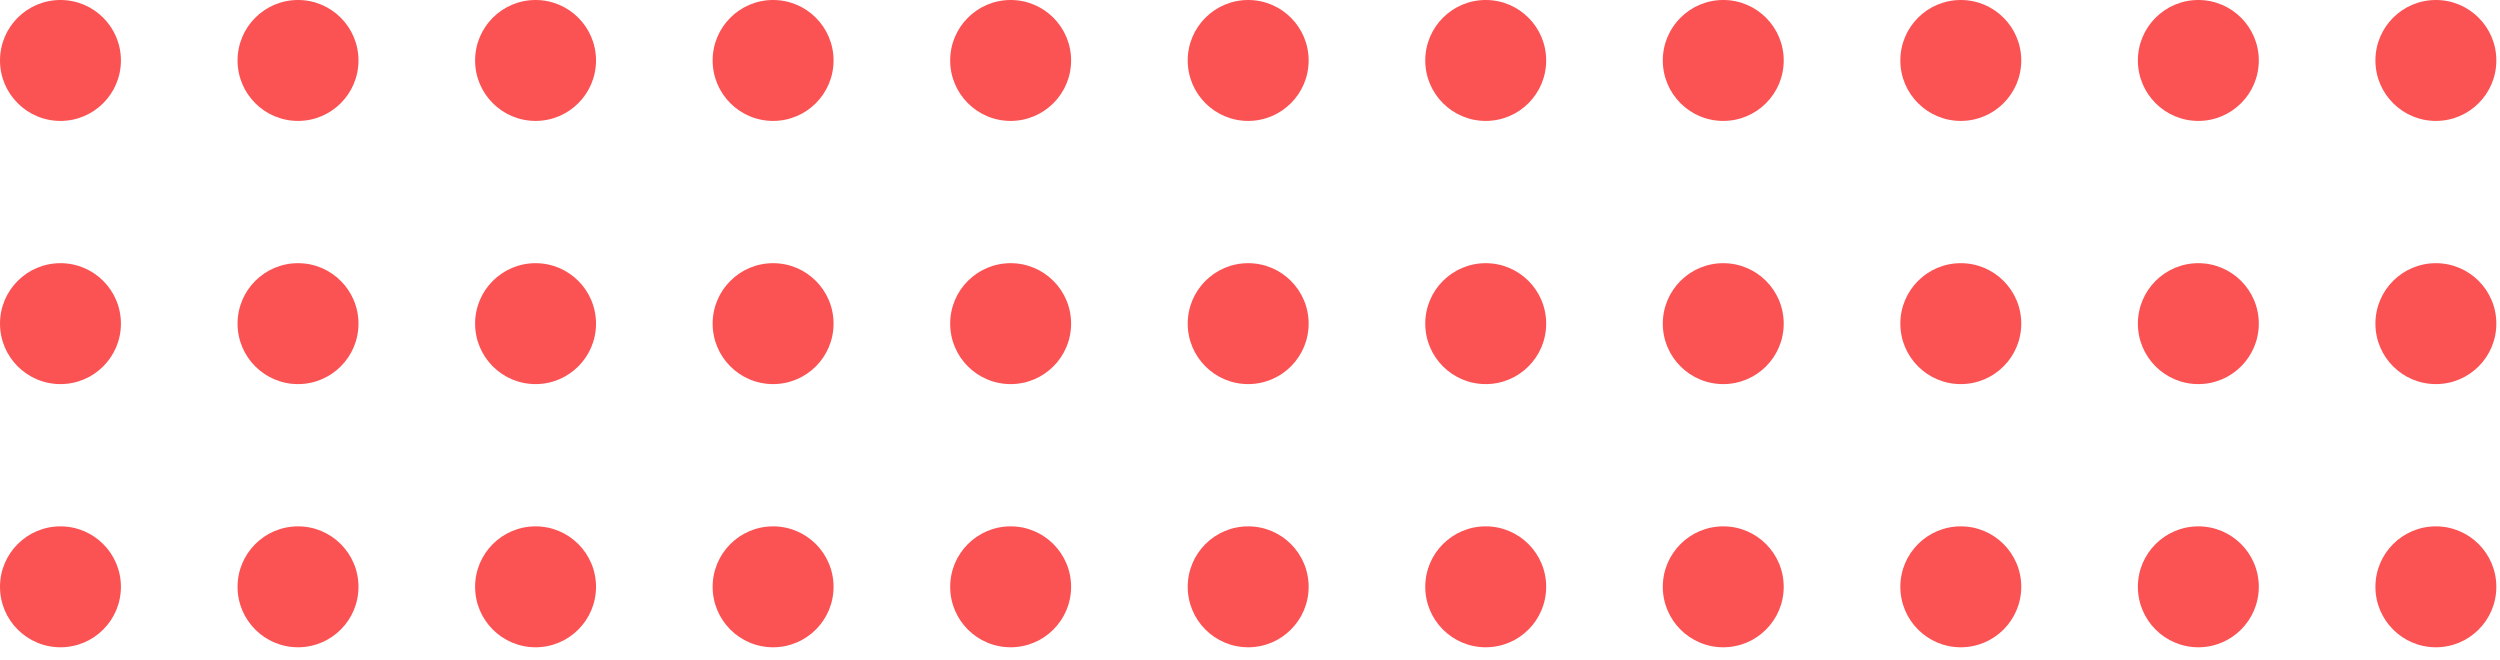
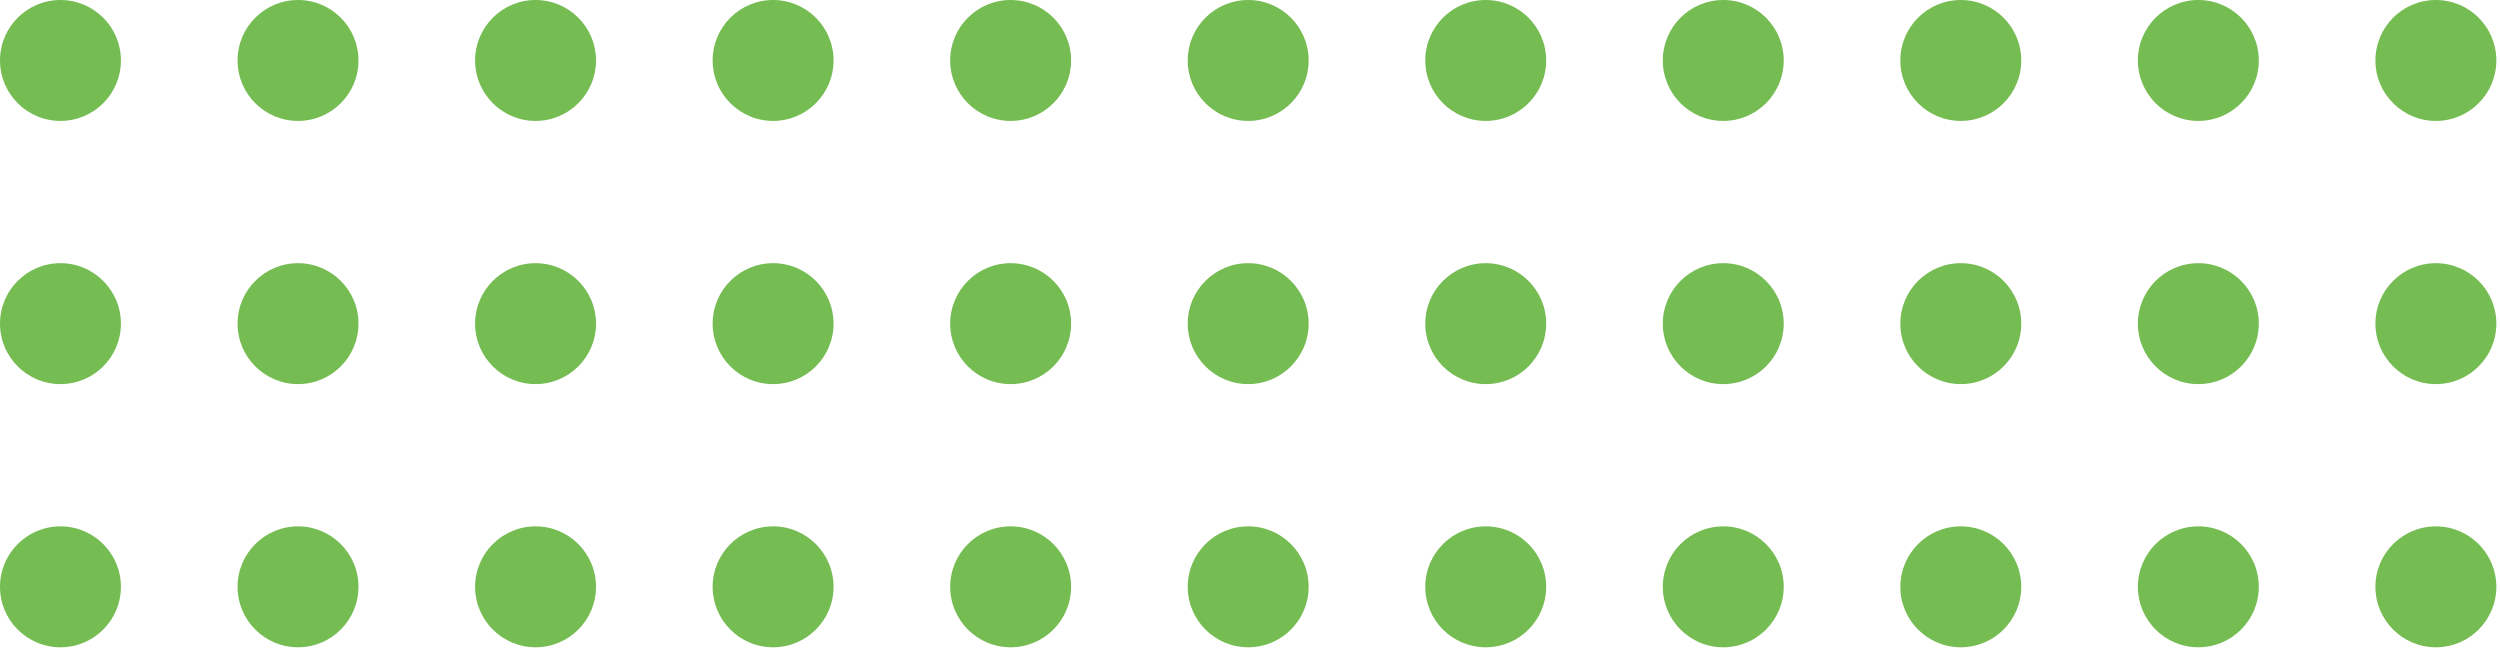
<svg xmlns="http://www.w3.org/2000/svg" width="125" height="33" viewBox="0 0 125 33" fill="none">
-   <path d="M6.046 3.023C6.046 4.692 4.693 6.046 3.023 6.046C1.353 6.046 0 4.692 0 3.023C0 1.353 1.353 0 3.023 0C4.693 0 6.046 1.354 6.046 3.023Z" fill="#FB5253" />
-   <path d="M17.924 3.023C17.924 4.692 16.57 6.046 14.901 6.046C13.231 6.046 11.878 4.692 11.878 3.023C11.878 1.353 13.232 0 14.901 0C16.57 0 17.924 1.354 17.924 3.023Z" fill="#FB5253" />
-   <path d="M29.801 3.023C29.801 4.692 28.447 6.046 26.778 6.046C25.108 6.046 23.755 4.692 23.755 3.023C23.755 1.353 25.109 0 26.778 0C28.447 0 29.801 1.354 29.801 3.023Z" fill="#FB5253" />
-   <path d="M41.678 3.023C41.678 4.692 40.324 6.046 38.655 6.046C36.985 6.046 35.632 4.692 35.632 3.023C35.632 1.353 36.986 0 38.655 0C40.324 0 41.678 1.354 41.678 3.023Z" fill="#FB5253" />
-   <path d="M53.555 3.023C53.555 4.692 52.201 6.046 50.532 6.046C48.862 6.046 47.509 4.692 47.509 3.023C47.509 1.353 48.863 0 50.532 0C52.201 0 53.555 1.354 53.555 3.023Z" fill="#FB5253" />
-   <path d="M65.432 3.023C65.432 4.692 64.078 6.046 62.409 6.046C60.739 6.046 59.386 4.692 59.386 3.023C59.386 1.353 60.74 0 62.409 0C64.078 0 65.432 1.354 65.432 3.023Z" fill="#FB5253" />
-   <path d="M77.309 3.023C77.309 4.692 75.955 6.046 74.286 6.046C72.616 6.046 71.263 4.692 71.263 3.023C71.263 1.353 72.617 0 74.286 0C75.955 0 77.309 1.354 77.309 3.023Z" fill="#FB5253" />
-   <path d="M89.186 3.023C89.186 4.692 87.832 6.046 86.163 6.046C84.493 6.046 83.14 4.692 83.14 3.023C83.14 1.353 84.494 0 86.163 0C87.832 0 89.186 1.354 89.186 3.023Z" fill="#FB5253" />
-   <path d="M101.063 3.023C101.063 4.692 99.709 6.046 98.04 6.046C96.371 6.046 95.017 4.692 95.017 3.023C95.017 1.353 96.371 0 98.04 0C99.709 0 101.063 1.354 101.063 3.023Z" fill="#FB5253" />
-   <path d="M112.94 3.023C112.94 4.692 111.586 6.046 109.917 6.046C108.247 6.046 106.894 4.692 106.894 3.023C106.894 1.353 108.248 0 109.917 0C111.586 0 112.94 1.354 112.94 3.023Z" fill="#FB5253" />
-   <path d="M124.817 3.023C124.817 4.692 123.464 6.046 121.794 6.046C120.124 6.046 118.771 4.692 118.771 3.023C118.771 1.353 120.124 0 121.794 0C123.464 0 124.817 1.354 124.817 3.023Z" fill="#FB5253" />
-   <path d="M6.046 16.182C6.046 17.852 4.693 19.205 3.023 19.205C1.353 19.205 0 17.851 0 16.182C0 14.512 1.353 13.159 3.023 13.159C4.693 13.159 6.046 14.512 6.046 16.182Z" fill="#FB5253" />
-   <path d="M17.924 16.182C17.924 17.852 16.57 19.205 14.901 19.205C13.231 19.205 11.878 17.851 11.878 16.182C11.878 14.512 13.232 13.159 14.901 13.159C16.57 13.159 17.924 14.512 17.924 16.182Z" fill="#FB5253" />
-   <path d="M29.801 16.182C29.801 17.852 28.447 19.205 26.778 19.205C25.108 19.205 23.755 17.851 23.755 16.182C23.755 14.512 25.109 13.159 26.778 13.159C28.447 13.159 29.801 14.512 29.801 16.182Z" fill="#FB5253" />
-   <path d="M41.678 16.182C41.678 17.852 40.324 19.205 38.655 19.205C36.985 19.205 35.632 17.851 35.632 16.182C35.632 14.512 36.986 13.159 38.655 13.159C40.324 13.159 41.678 14.512 41.678 16.182Z" fill="#FB5253" />
-   <path d="M53.555 16.182C53.555 17.852 52.201 19.205 50.532 19.205C48.862 19.205 47.509 17.851 47.509 16.182C47.509 14.512 48.863 13.159 50.532 13.159C52.201 13.159 53.555 14.512 53.555 16.182Z" fill="#FB5253" />
-   <path d="M65.432 16.182C65.432 17.852 64.078 19.205 62.409 19.205C60.739 19.205 59.386 17.851 59.386 16.182C59.386 14.512 60.74 13.159 62.409 13.159C64.078 13.159 65.432 14.512 65.432 16.182Z" fill="#FB5253" />
-   <path d="M77.309 16.182C77.309 17.852 75.955 19.205 74.286 19.205C72.616 19.205 71.263 17.851 71.263 16.182C71.263 14.512 72.617 13.159 74.286 13.159C75.955 13.159 77.309 14.512 77.309 16.182Z" fill="#FB5253" />
-   <path d="M89.186 16.182C89.186 17.852 87.832 19.205 86.163 19.205C84.493 19.205 83.14 17.851 83.14 16.182C83.14 14.512 84.494 13.159 86.163 13.159C87.832 13.159 89.186 14.512 89.186 16.182Z" fill="#FB5253" />
-   <path d="M101.063 16.182C101.063 17.852 99.709 19.205 98.04 19.205C96.371 19.205 95.017 17.851 95.017 16.182C95.017 14.512 96.371 13.159 98.04 13.159C99.709 13.159 101.063 14.512 101.063 16.182Z" fill="#FB5253" />
-   <path d="M112.94 16.182C112.94 17.852 111.586 19.205 109.917 19.205C108.247 19.205 106.894 17.851 106.894 16.182C106.894 14.512 108.248 13.159 109.917 13.159C111.586 13.159 112.94 14.512 112.94 16.182Z" fill="#FB5253" />
-   <path d="M124.817 16.182C124.817 17.852 123.464 19.205 121.794 19.205C120.124 19.205 118.771 17.851 118.771 16.182C118.771 14.512 120.124 13.159 121.794 13.159C123.464 13.159 124.817 14.512 124.817 16.182Z" fill="#FB5253" />
-   <path d="M6.046 29.341C6.046 31.01 4.693 32.364 3.023 32.364C1.353 32.364 0 31.01 0 29.341C0 27.671 1.353 26.318 3.023 26.318C4.693 26.318 6.046 27.671 6.046 29.341Z" fill="#FB5253" />
-   <path d="M17.924 29.341C17.924 31.01 16.57 32.364 14.901 32.364C13.231 32.364 11.878 31.01 11.878 29.341C11.878 27.671 13.232 26.318 14.901 26.318C16.57 26.317 17.924 27.671 17.924 29.341Z" fill="#FB5253" />
-   <path d="M29.801 29.341C29.801 31.01 28.447 32.364 26.778 32.364C25.108 32.364 23.755 31.01 23.755 29.341C23.755 27.671 25.109 26.318 26.778 26.318C28.447 26.317 29.801 27.671 29.801 29.341Z" fill="#FB5253" />
-   <path d="M41.678 29.341C41.678 31.01 40.324 32.364 38.655 32.364C36.985 32.364 35.632 31.01 35.632 29.341C35.632 27.671 36.986 26.318 38.655 26.318C40.324 26.317 41.678 27.671 41.678 29.341Z" fill="#FB5253" />
-   <path d="M53.555 29.341C53.555 31.01 52.201 32.364 50.532 32.364C48.862 32.364 47.509 31.01 47.509 29.341C47.509 27.671 48.863 26.318 50.532 26.318C52.201 26.317 53.555 27.671 53.555 29.341Z" fill="#FB5253" />
-   <path d="M65.432 29.341C65.432 31.01 64.078 32.364 62.409 32.364C60.739 32.364 59.386 31.01 59.386 29.341C59.386 27.671 60.74 26.318 62.409 26.318C64.078 26.317 65.432 27.671 65.432 29.341Z" fill="#FB5253" />
-   <path d="M77.309 29.341C77.309 31.01 75.955 32.364 74.286 32.364C72.616 32.364 71.263 31.01 71.263 29.341C71.263 27.671 72.617 26.318 74.286 26.318C75.955 26.317 77.309 27.671 77.309 29.341Z" fill="#FB5253" />
-   <path d="M89.186 29.341C89.186 31.01 87.832 32.364 86.163 32.364C84.493 32.364 83.14 31.01 83.14 29.341C83.14 27.671 84.494 26.318 86.163 26.318C87.832 26.317 89.186 27.671 89.186 29.341Z" fill="#FB5253" />
-   <path d="M101.063 29.341C101.063 31.01 99.709 32.364 98.04 32.364C96.371 32.364 95.017 31.01 95.017 29.341C95.017 27.671 96.371 26.318 98.04 26.318C99.709 26.317 101.063 27.671 101.063 29.341Z" fill="#FB5253" />
-   <path d="M112.94 29.341C112.94 31.01 111.586 32.364 109.917 32.364C108.247 32.364 106.894 31.01 106.894 29.341C106.894 27.671 108.248 26.318 109.917 26.318C111.586 26.317 112.94 27.671 112.94 29.341Z" fill="#FB5253" />
-   <path d="M124.817 29.341C124.817 31.01 123.464 32.364 121.794 32.364C120.124 32.364 118.771 31.01 118.771 29.341C118.771 27.671 120.124 26.318 121.794 26.318C123.464 26.318 124.817 27.671 124.817 29.341Z" fill="#FB5253" />
+   <path d="M6.046 3.023C6.046 4.692 4.693 6.046 3.023 6.046C1.353 6.046 0 4.692 0 3.023C0 1.353 1.353 0 3.023 0C4.693 0 6.046 1.354 6.046 3.023Z" fill="#75bc52" />
+   <path d="M17.924 3.023C17.924 4.692 16.57 6.046 14.901 6.046C13.231 6.046 11.878 4.692 11.878 3.023C11.878 1.353 13.232 0 14.901 0C16.57 0 17.924 1.354 17.924 3.023Z" fill="#75bc52" />
+   <path d="M29.801 3.023C29.801 4.692 28.447 6.046 26.778 6.046C25.108 6.046 23.755 4.692 23.755 3.023C23.755 1.353 25.109 0 26.778 0C28.447 0 29.801 1.354 29.801 3.023Z" fill="#75bc52" />
+   <path d="M41.678 3.023C41.678 4.692 40.324 6.046 38.655 6.046C36.985 6.046 35.632 4.692 35.632 3.023C35.632 1.353 36.986 0 38.655 0C40.324 0 41.678 1.354 41.678 3.023Z" fill="#75bc52" />
+   <path d="M53.555 3.023C53.555 4.692 52.201 6.046 50.532 6.046C48.862 6.046 47.509 4.692 47.509 3.023C47.509 1.353 48.863 0 50.532 0C52.201 0 53.555 1.354 53.555 3.023Z" fill="#75bc52" />
+   <path d="M65.432 3.023C65.432 4.692 64.078 6.046 62.409 6.046C60.739 6.046 59.386 4.692 59.386 3.023C59.386 1.353 60.74 0 62.409 0C64.078 0 65.432 1.354 65.432 3.023Z" fill="#75bc52" />
+   <path d="M77.309 3.023C77.309 4.692 75.955 6.046 74.286 6.046C72.616 6.046 71.263 4.692 71.263 3.023C71.263 1.353 72.617 0 74.286 0C75.955 0 77.309 1.354 77.309 3.023Z" fill="#75bc52" />
+   <path d="M89.186 3.023C89.186 4.692 87.832 6.046 86.163 6.046C84.493 6.046 83.14 4.692 83.14 3.023C83.14 1.353 84.494 0 86.163 0C87.832 0 89.186 1.354 89.186 3.023Z" fill="#75bc52" />
+   <path d="M101.063 3.023C101.063 4.692 99.709 6.046 98.04 6.046C96.371 6.046 95.017 4.692 95.017 3.023C95.017 1.353 96.371 0 98.04 0C99.709 0 101.063 1.354 101.063 3.023Z" fill="#75bc52" />
+   <path d="M112.94 3.023C112.94 4.692 111.586 6.046 109.917 6.046C108.247 6.046 106.894 4.692 106.894 3.023C106.894 1.353 108.248 0 109.917 0C111.586 0 112.94 1.354 112.94 3.023Z" fill="#75bc52" />
+   <path d="M124.817 3.023C124.817 4.692 123.464 6.046 121.794 6.046C120.124 6.046 118.771 4.692 118.771 3.023C118.771 1.353 120.124 0 121.794 0C123.464 0 124.817 1.354 124.817 3.023Z" fill="#75bc52" />
+   <path d="M6.046 16.182C6.046 17.852 4.693 19.205 3.023 19.205C1.353 19.205 0 17.851 0 16.182C0 14.512 1.353 13.159 3.023 13.159C4.693 13.159 6.046 14.512 6.046 16.182Z" fill="#75bc52" />
+   <path d="M17.924 16.182C17.924 17.852 16.57 19.205 14.901 19.205C13.231 19.205 11.878 17.851 11.878 16.182C11.878 14.512 13.232 13.159 14.901 13.159C16.57 13.159 17.924 14.512 17.924 16.182Z" fill="#75bc52" />
+   <path d="M29.801 16.182C29.801 17.852 28.447 19.205 26.778 19.205C25.108 19.205 23.755 17.851 23.755 16.182C23.755 14.512 25.109 13.159 26.778 13.159C28.447 13.159 29.801 14.512 29.801 16.182Z" fill="#75bc52" />
+   <path d="M41.678 16.182C41.678 17.852 40.324 19.205 38.655 19.205C36.985 19.205 35.632 17.851 35.632 16.182C35.632 14.512 36.986 13.159 38.655 13.159C40.324 13.159 41.678 14.512 41.678 16.182Z" fill="#75bc52" />
+   <path d="M53.555 16.182C53.555 17.852 52.201 19.205 50.532 19.205C48.862 19.205 47.509 17.851 47.509 16.182C47.509 14.512 48.863 13.159 50.532 13.159C52.201 13.159 53.555 14.512 53.555 16.182Z" fill="#75bc52" />
+   <path d="M65.432 16.182C65.432 17.852 64.078 19.205 62.409 19.205C60.739 19.205 59.386 17.851 59.386 16.182C59.386 14.512 60.74 13.159 62.409 13.159C64.078 13.159 65.432 14.512 65.432 16.182Z" fill="#75bc52" />
+   <path d="M77.309 16.182C77.309 17.852 75.955 19.205 74.286 19.205C72.616 19.205 71.263 17.851 71.263 16.182C71.263 14.512 72.617 13.159 74.286 13.159C75.955 13.159 77.309 14.512 77.309 16.182Z" fill="#75bc52" />
+   <path d="M89.186 16.182C89.186 17.852 87.832 19.205 86.163 19.205C84.493 19.205 83.14 17.851 83.14 16.182C83.14 14.512 84.494 13.159 86.163 13.159C87.832 13.159 89.186 14.512 89.186 16.182Z" fill="#75bc52" />
+   <path d="M101.063 16.182C101.063 17.852 99.709 19.205 98.04 19.205C96.371 19.205 95.017 17.851 95.017 16.182C95.017 14.512 96.371 13.159 98.04 13.159C99.709 13.159 101.063 14.512 101.063 16.182Z" fill="#75bc52" />
+   <path d="M112.94 16.182C112.94 17.852 111.586 19.205 109.917 19.205C108.247 19.205 106.894 17.851 106.894 16.182C106.894 14.512 108.248 13.159 109.917 13.159C111.586 13.159 112.94 14.512 112.94 16.182Z" fill="#75bc52" />
+   <path d="M124.817 16.182C124.817 17.852 123.464 19.205 121.794 19.205C120.124 19.205 118.771 17.851 118.771 16.182C118.771 14.512 120.124 13.159 121.794 13.159C123.464 13.159 124.817 14.512 124.817 16.182Z" fill="#75bc52" />
+   <path d="M6.046 29.341C6.046 31.01 4.693 32.364 3.023 32.364C1.353 32.364 0 31.01 0 29.341C0 27.671 1.353 26.318 3.023 26.318C4.693 26.318 6.046 27.671 6.046 29.341Z" fill="#75bc52" />
+   <path d="M17.924 29.341C17.924 31.01 16.57 32.364 14.901 32.364C13.231 32.364 11.878 31.01 11.878 29.341C11.878 27.671 13.232 26.318 14.901 26.318C16.57 26.317 17.924 27.671 17.924 29.341Z" fill="#75bc52" />
+   <path d="M29.801 29.341C29.801 31.01 28.447 32.364 26.778 32.364C25.108 32.364 23.755 31.01 23.755 29.341C23.755 27.671 25.109 26.318 26.778 26.318C28.447 26.317 29.801 27.671 29.801 29.341Z" fill="#75bc52" />
+   <path d="M41.678 29.341C41.678 31.01 40.324 32.364 38.655 32.364C36.985 32.364 35.632 31.01 35.632 29.341C35.632 27.671 36.986 26.318 38.655 26.318C40.324 26.317 41.678 27.671 41.678 29.341Z" fill="#75bc52" />
+   <path d="M53.555 29.341C53.555 31.01 52.201 32.364 50.532 32.364C48.862 32.364 47.509 31.01 47.509 29.341C47.509 27.671 48.863 26.318 50.532 26.318C52.201 26.317 53.555 27.671 53.555 29.341Z" fill="#75bc52" />
+   <path d="M65.432 29.341C65.432 31.01 64.078 32.364 62.409 32.364C60.739 32.364 59.386 31.01 59.386 29.341C59.386 27.671 60.74 26.318 62.409 26.318C64.078 26.317 65.432 27.671 65.432 29.341Z" fill="#75bc52" />
+   <path d="M77.309 29.341C77.309 31.01 75.955 32.364 74.286 32.364C72.616 32.364 71.263 31.01 71.263 29.341C71.263 27.671 72.617 26.318 74.286 26.318C75.955 26.317 77.309 27.671 77.309 29.341Z" fill="#75bc52" />
+   <path d="M89.186 29.341C89.186 31.01 87.832 32.364 86.163 32.364C84.493 32.364 83.14 31.01 83.14 29.341C83.14 27.671 84.494 26.318 86.163 26.318C87.832 26.317 89.186 27.671 89.186 29.341Z" fill="#75bc52" />
+   <path d="M101.063 29.341C101.063 31.01 99.709 32.364 98.04 32.364C96.371 32.364 95.017 31.01 95.017 29.341C95.017 27.671 96.371 26.318 98.04 26.318C99.709 26.317 101.063 27.671 101.063 29.341Z" fill="#75bc52" />
+   <path d="M112.94 29.341C112.94 31.01 111.586 32.364 109.917 32.364C108.247 32.364 106.894 31.01 106.894 29.341C106.894 27.671 108.248 26.318 109.917 26.318C111.586 26.317 112.94 27.671 112.94 29.341Z" fill="#75bc52" />
+   <path d="M124.817 29.341C124.817 31.01 123.464 32.364 121.794 32.364C120.124 32.364 118.771 31.01 118.771 29.341C118.771 27.671 120.124 26.318 121.794 26.318C123.464 26.318 124.817 27.671 124.817 29.341Z" fill="#75bc52" />
</svg>
